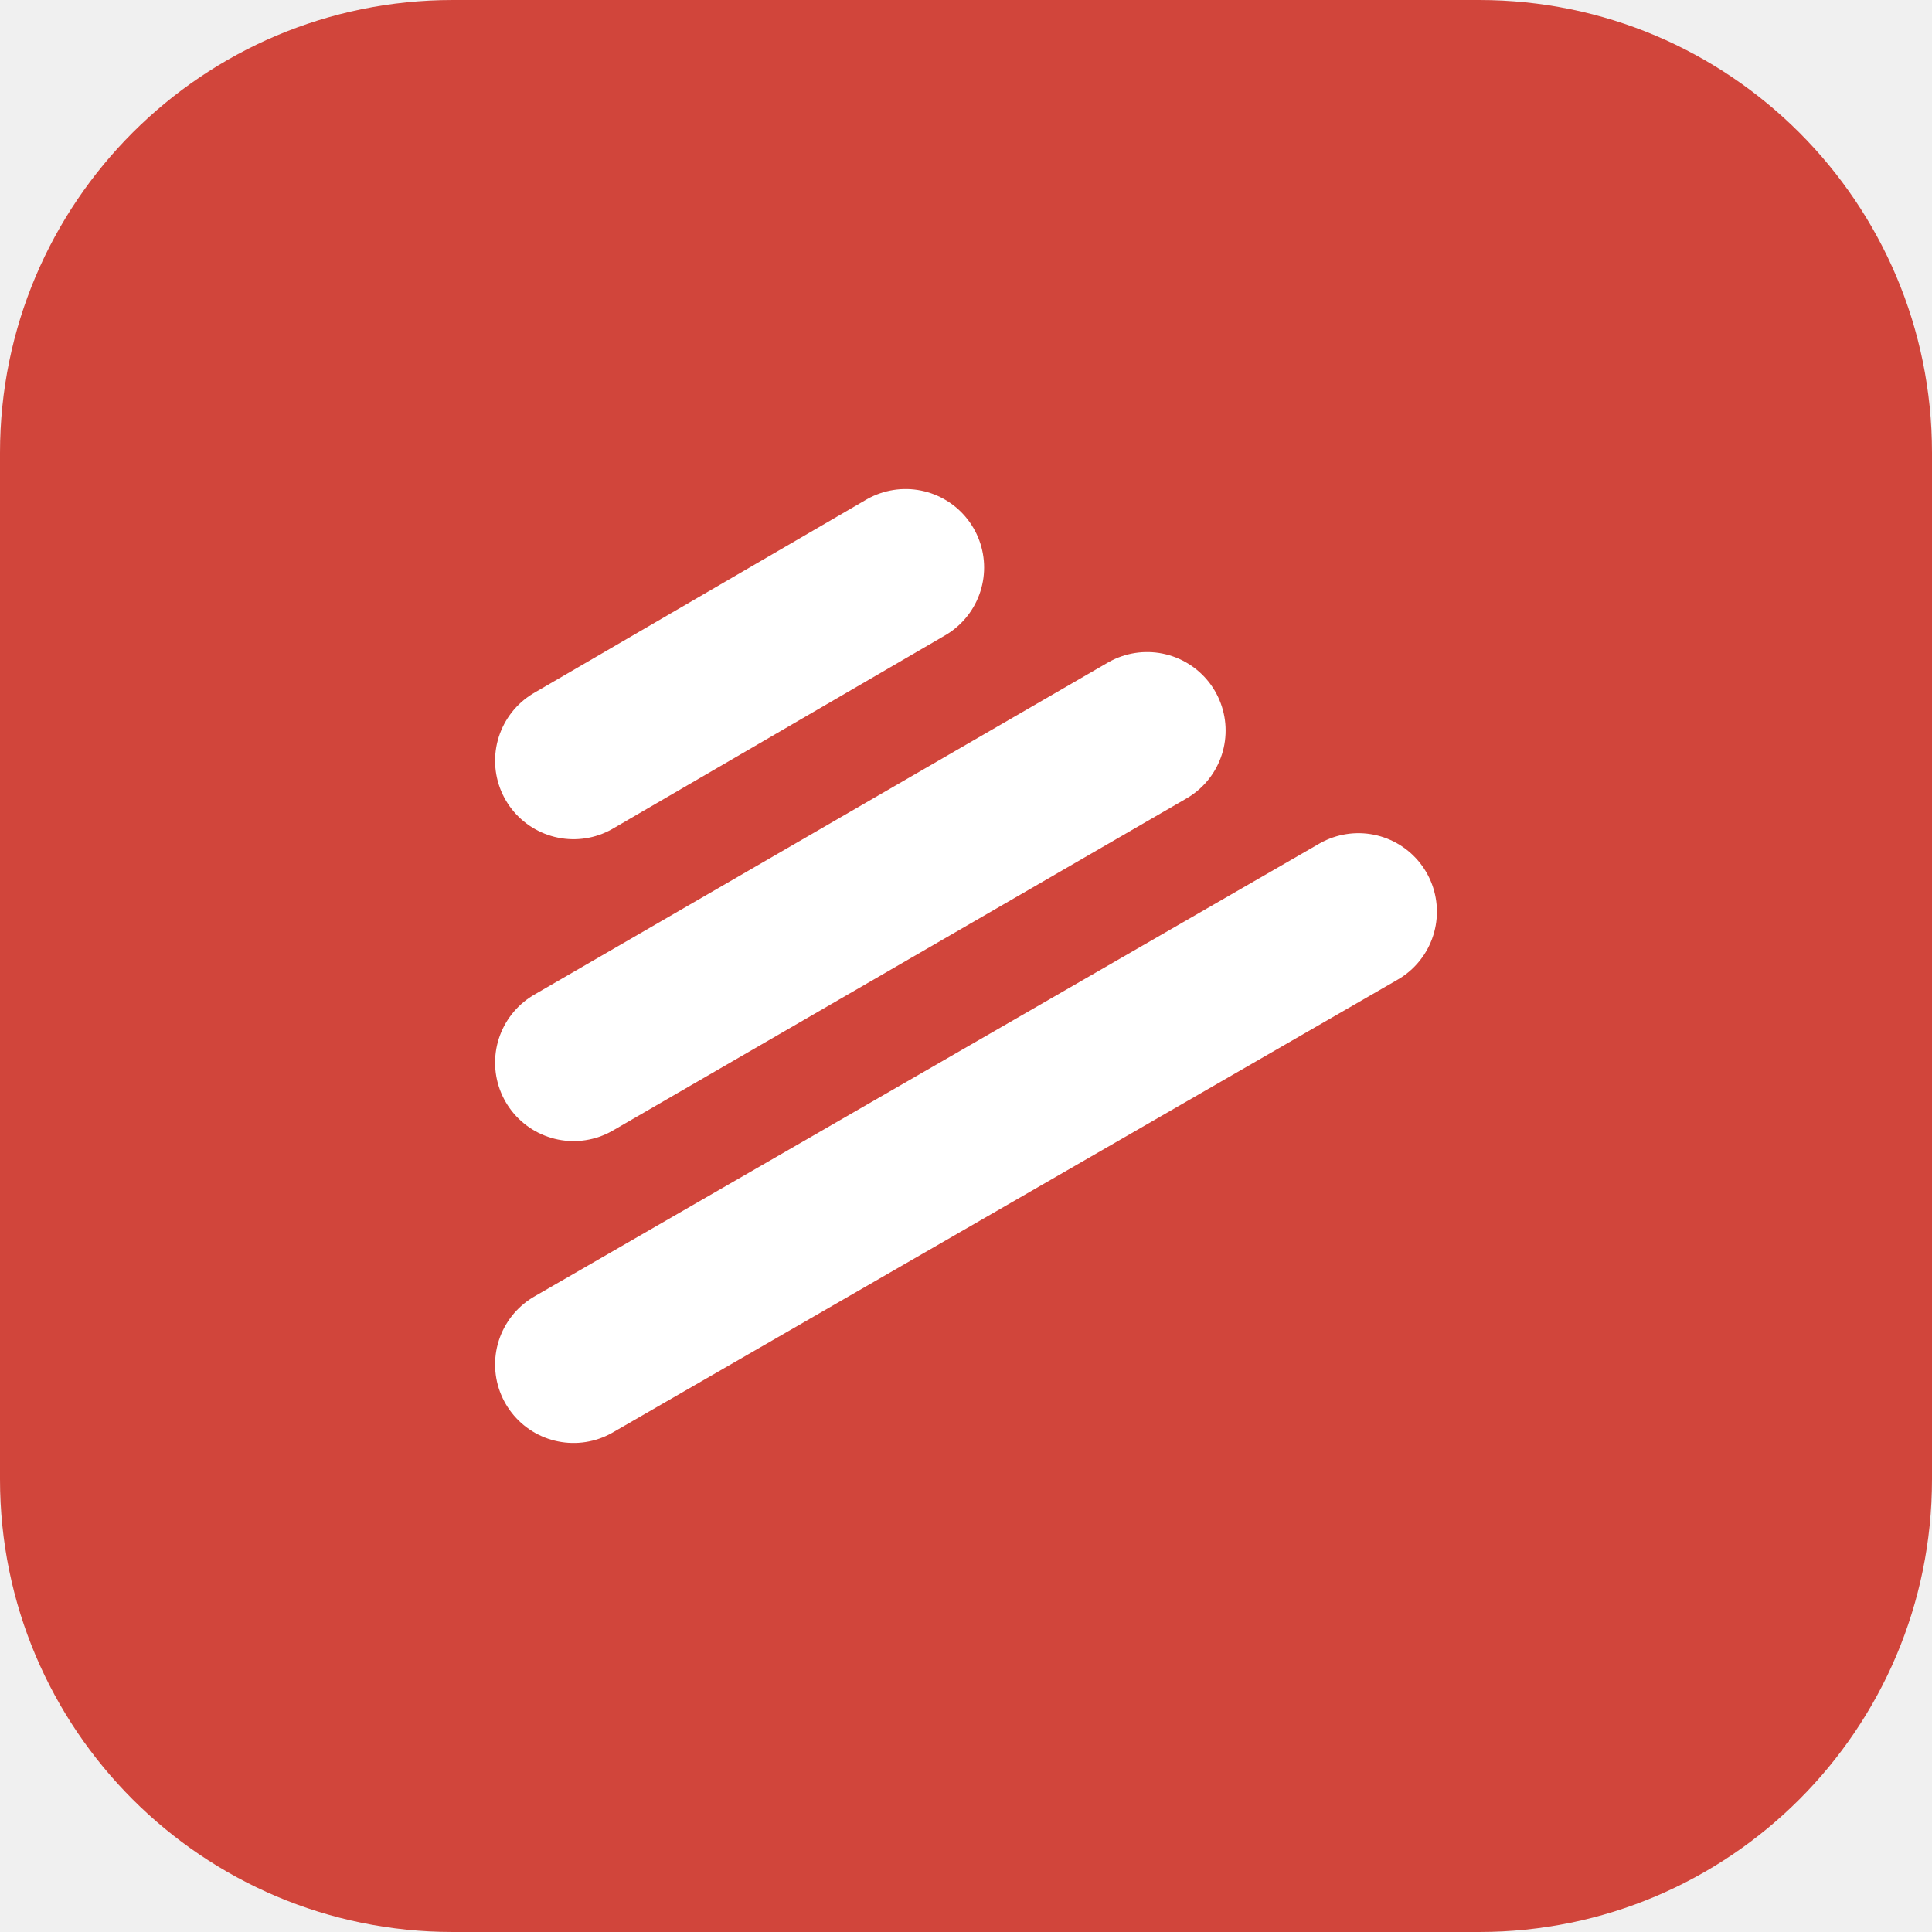
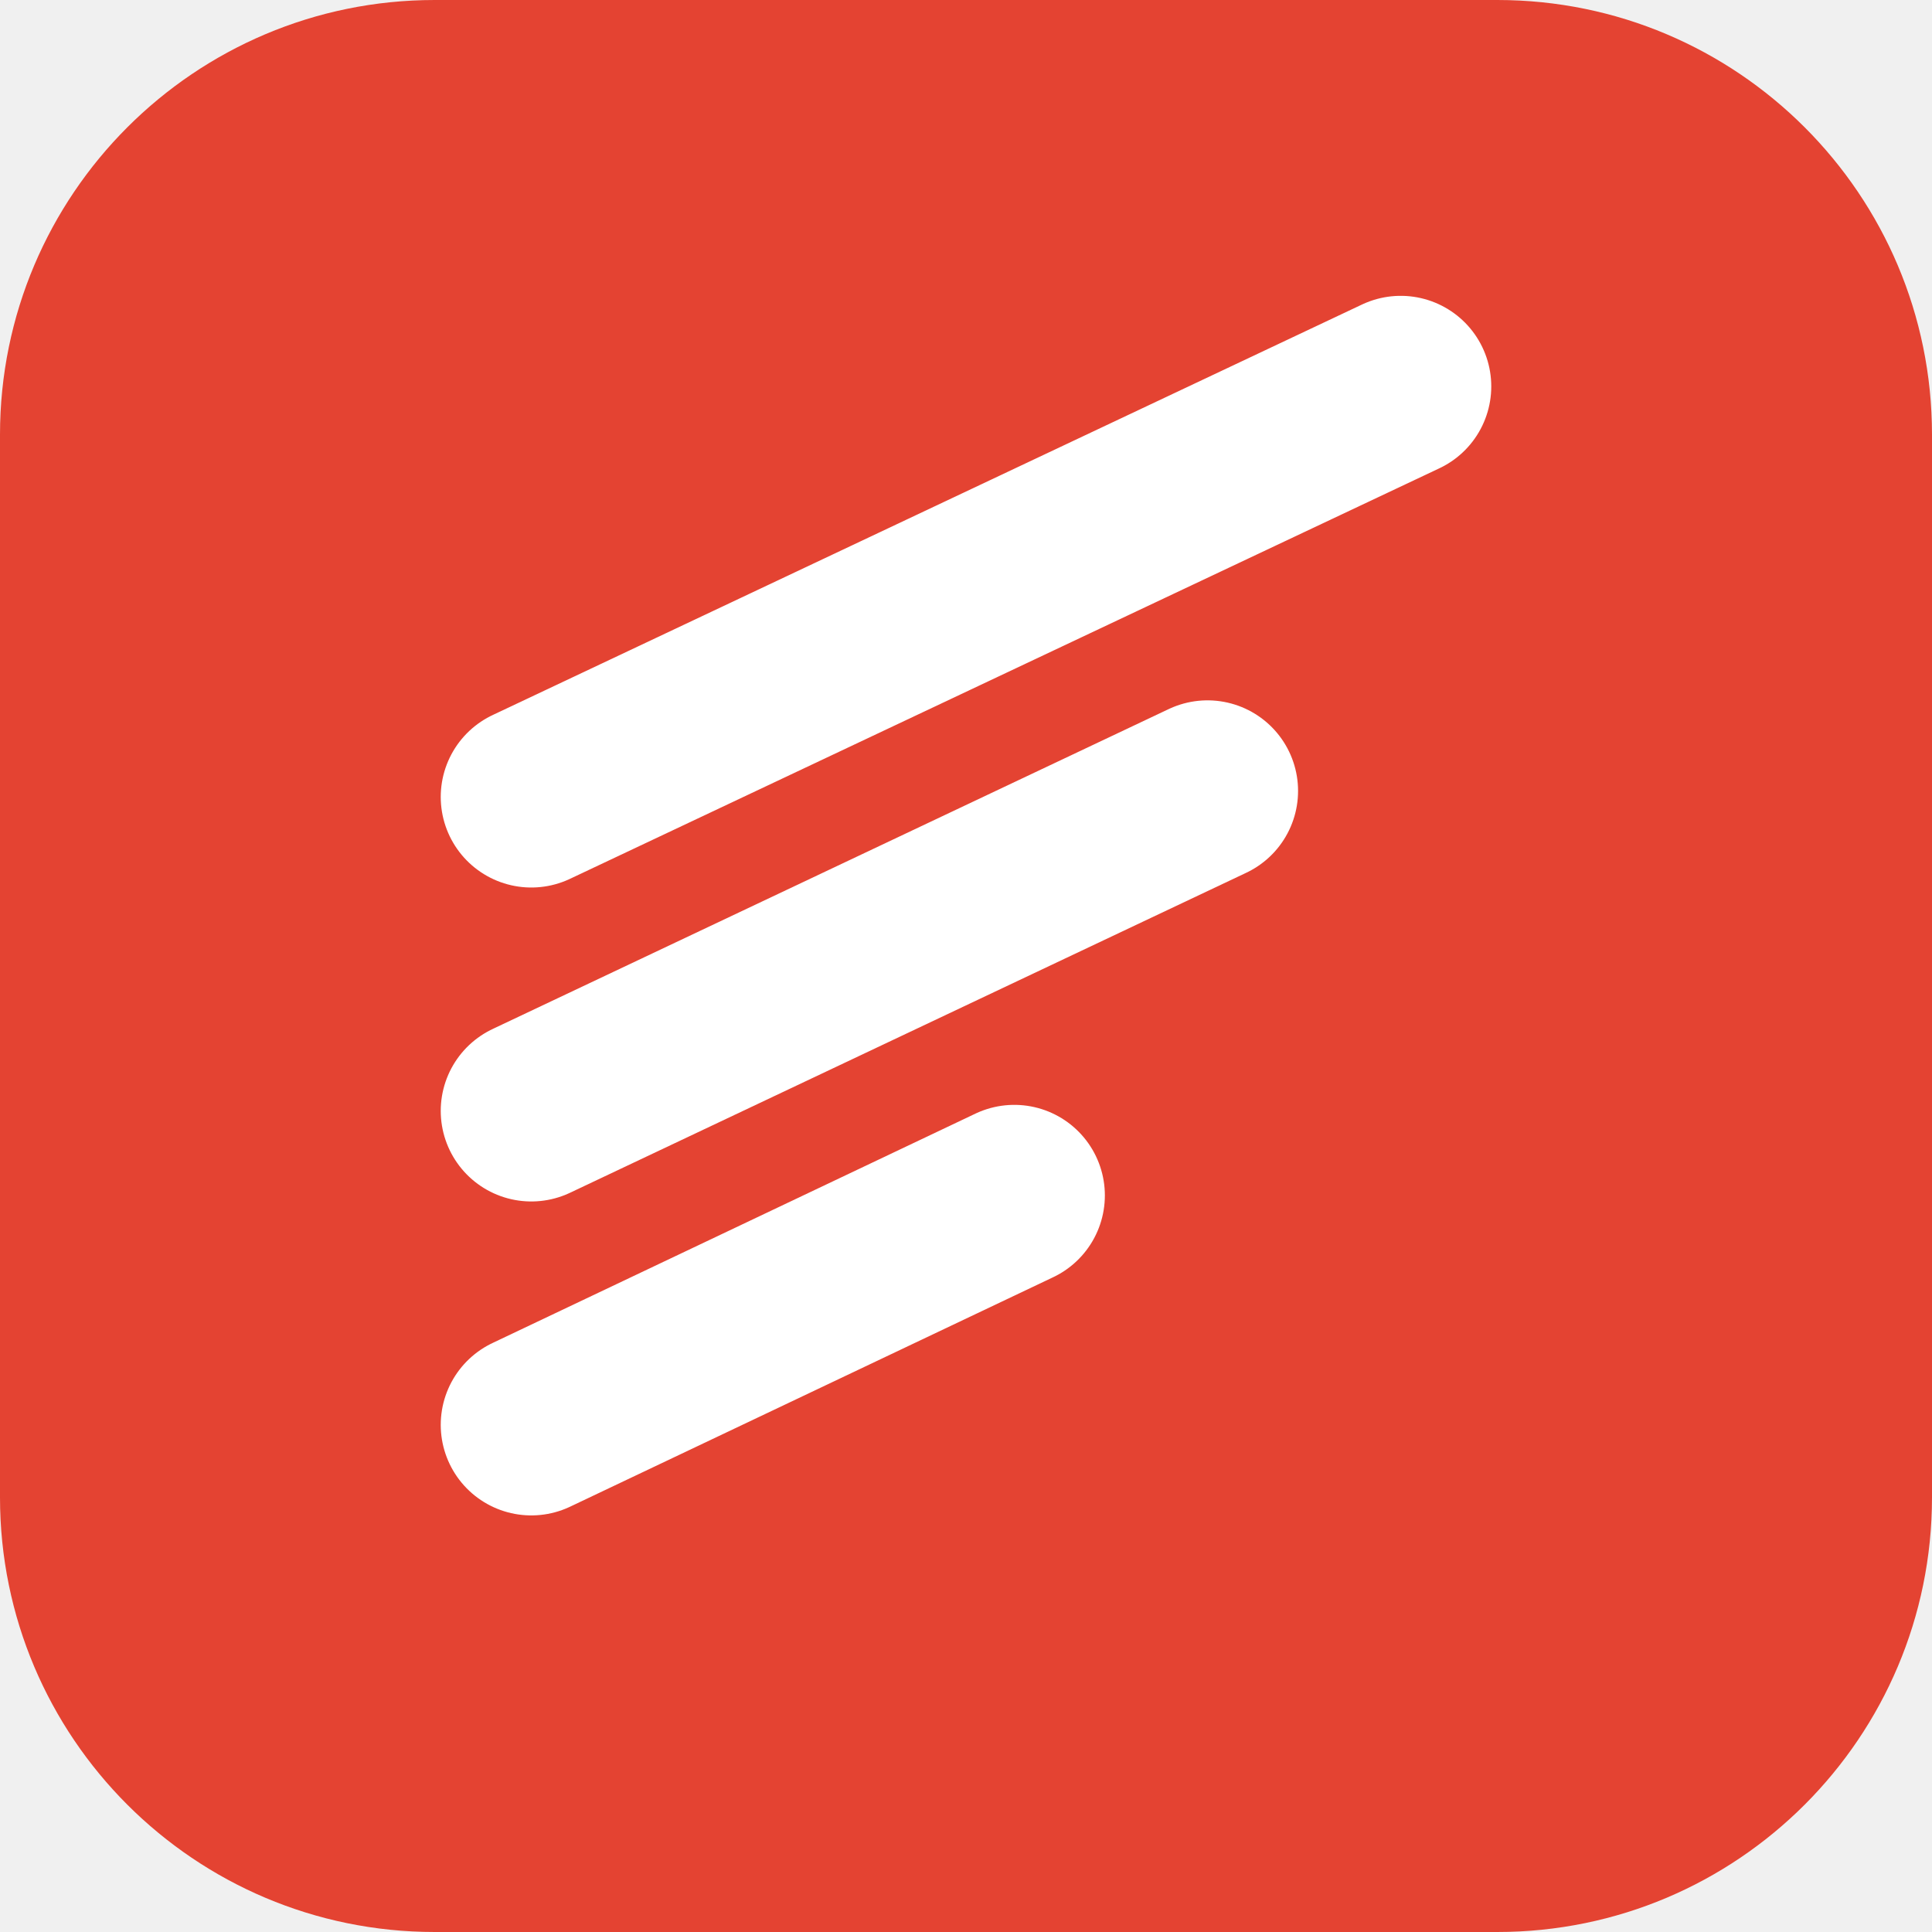
<svg xmlns="http://www.w3.org/2000/svg" viewBox="0 0 32 32">
-   <rect width="32" height="32" rx="7.5" fill="#d1453b" />
-   <g fill="none" stroke="#fff" stroke-width="2.6" stroke-linecap="round">
-     <path d="M9.5 12.6 15 9.4" />
-     <path d="M9.5 17.6 19 12.1" />
-     <path d="M9.5 22.6 22.5 15.1" />
+   <rect width="32" height="32" rx="7.2" fill="#e44332" />
+   <g fill="none" stroke="#fff" stroke-width="3" stroke-linecap="round">
+     <path d="M8.8 13.2 23.2 6.4" />
+     <path d="M8.8 18.4 20 13.1" />
+     <path d="M8.8 23.6 16.8 19.8" />
  </g>
</svg>
